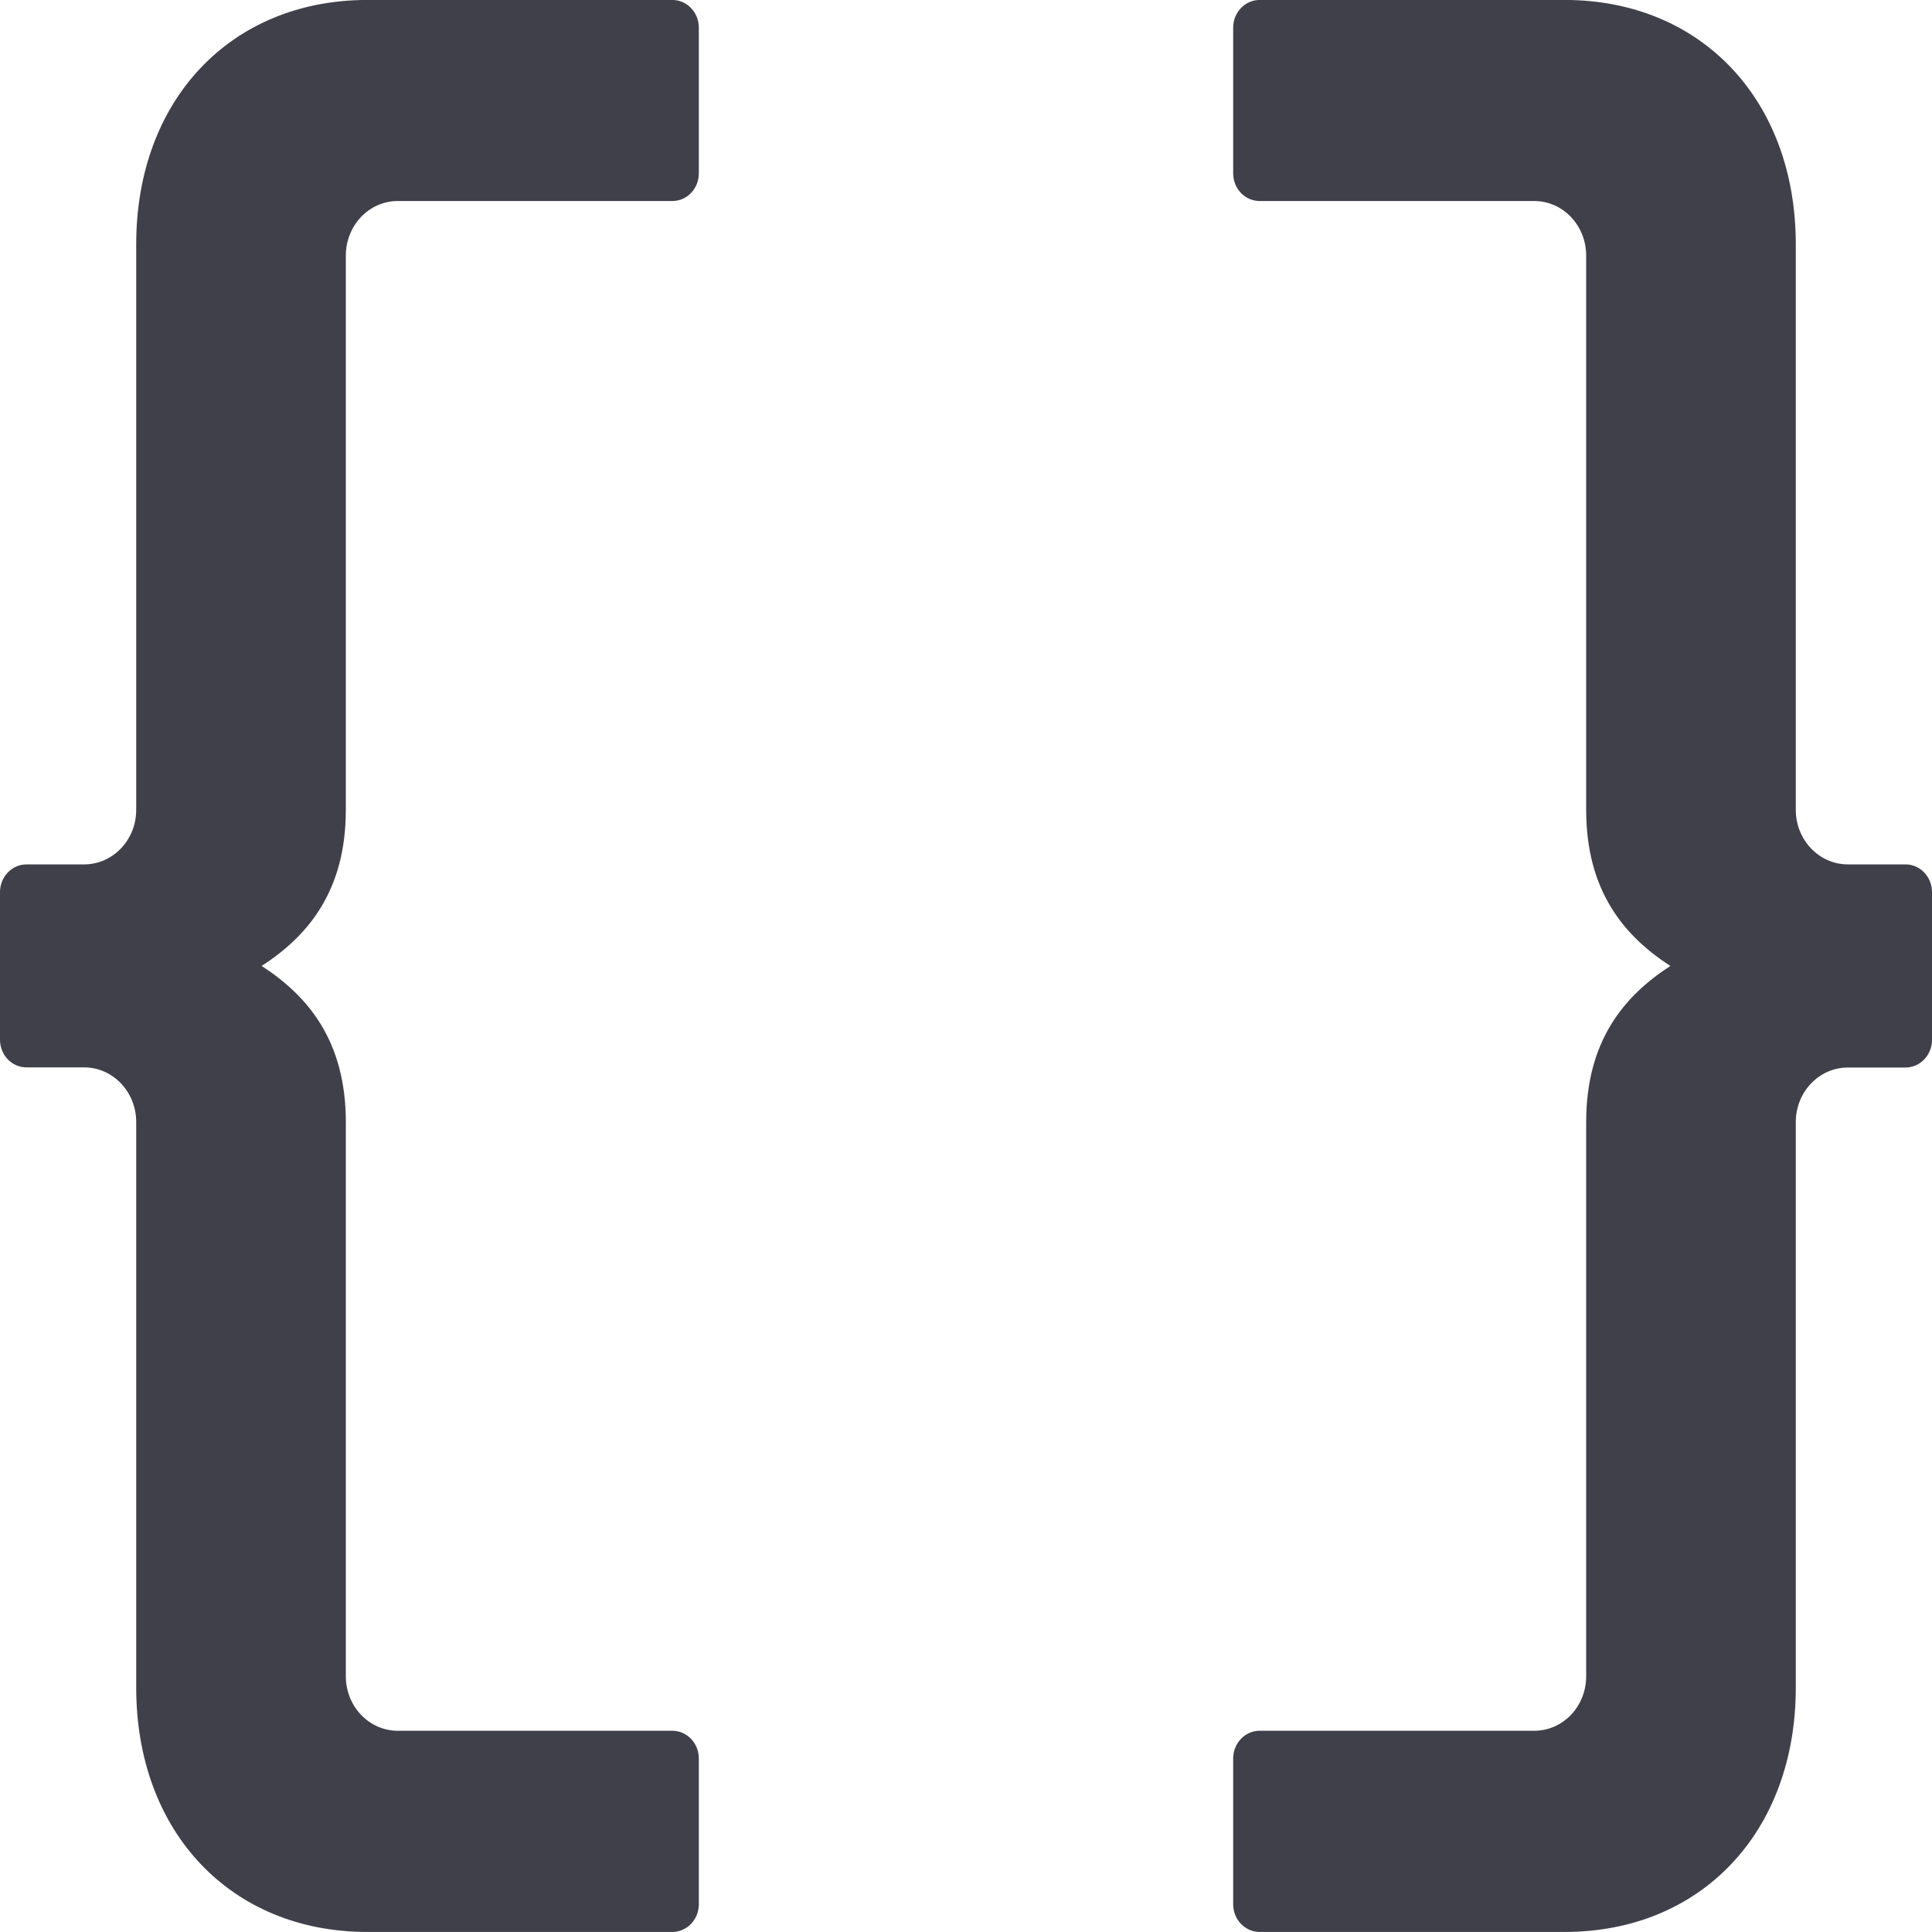
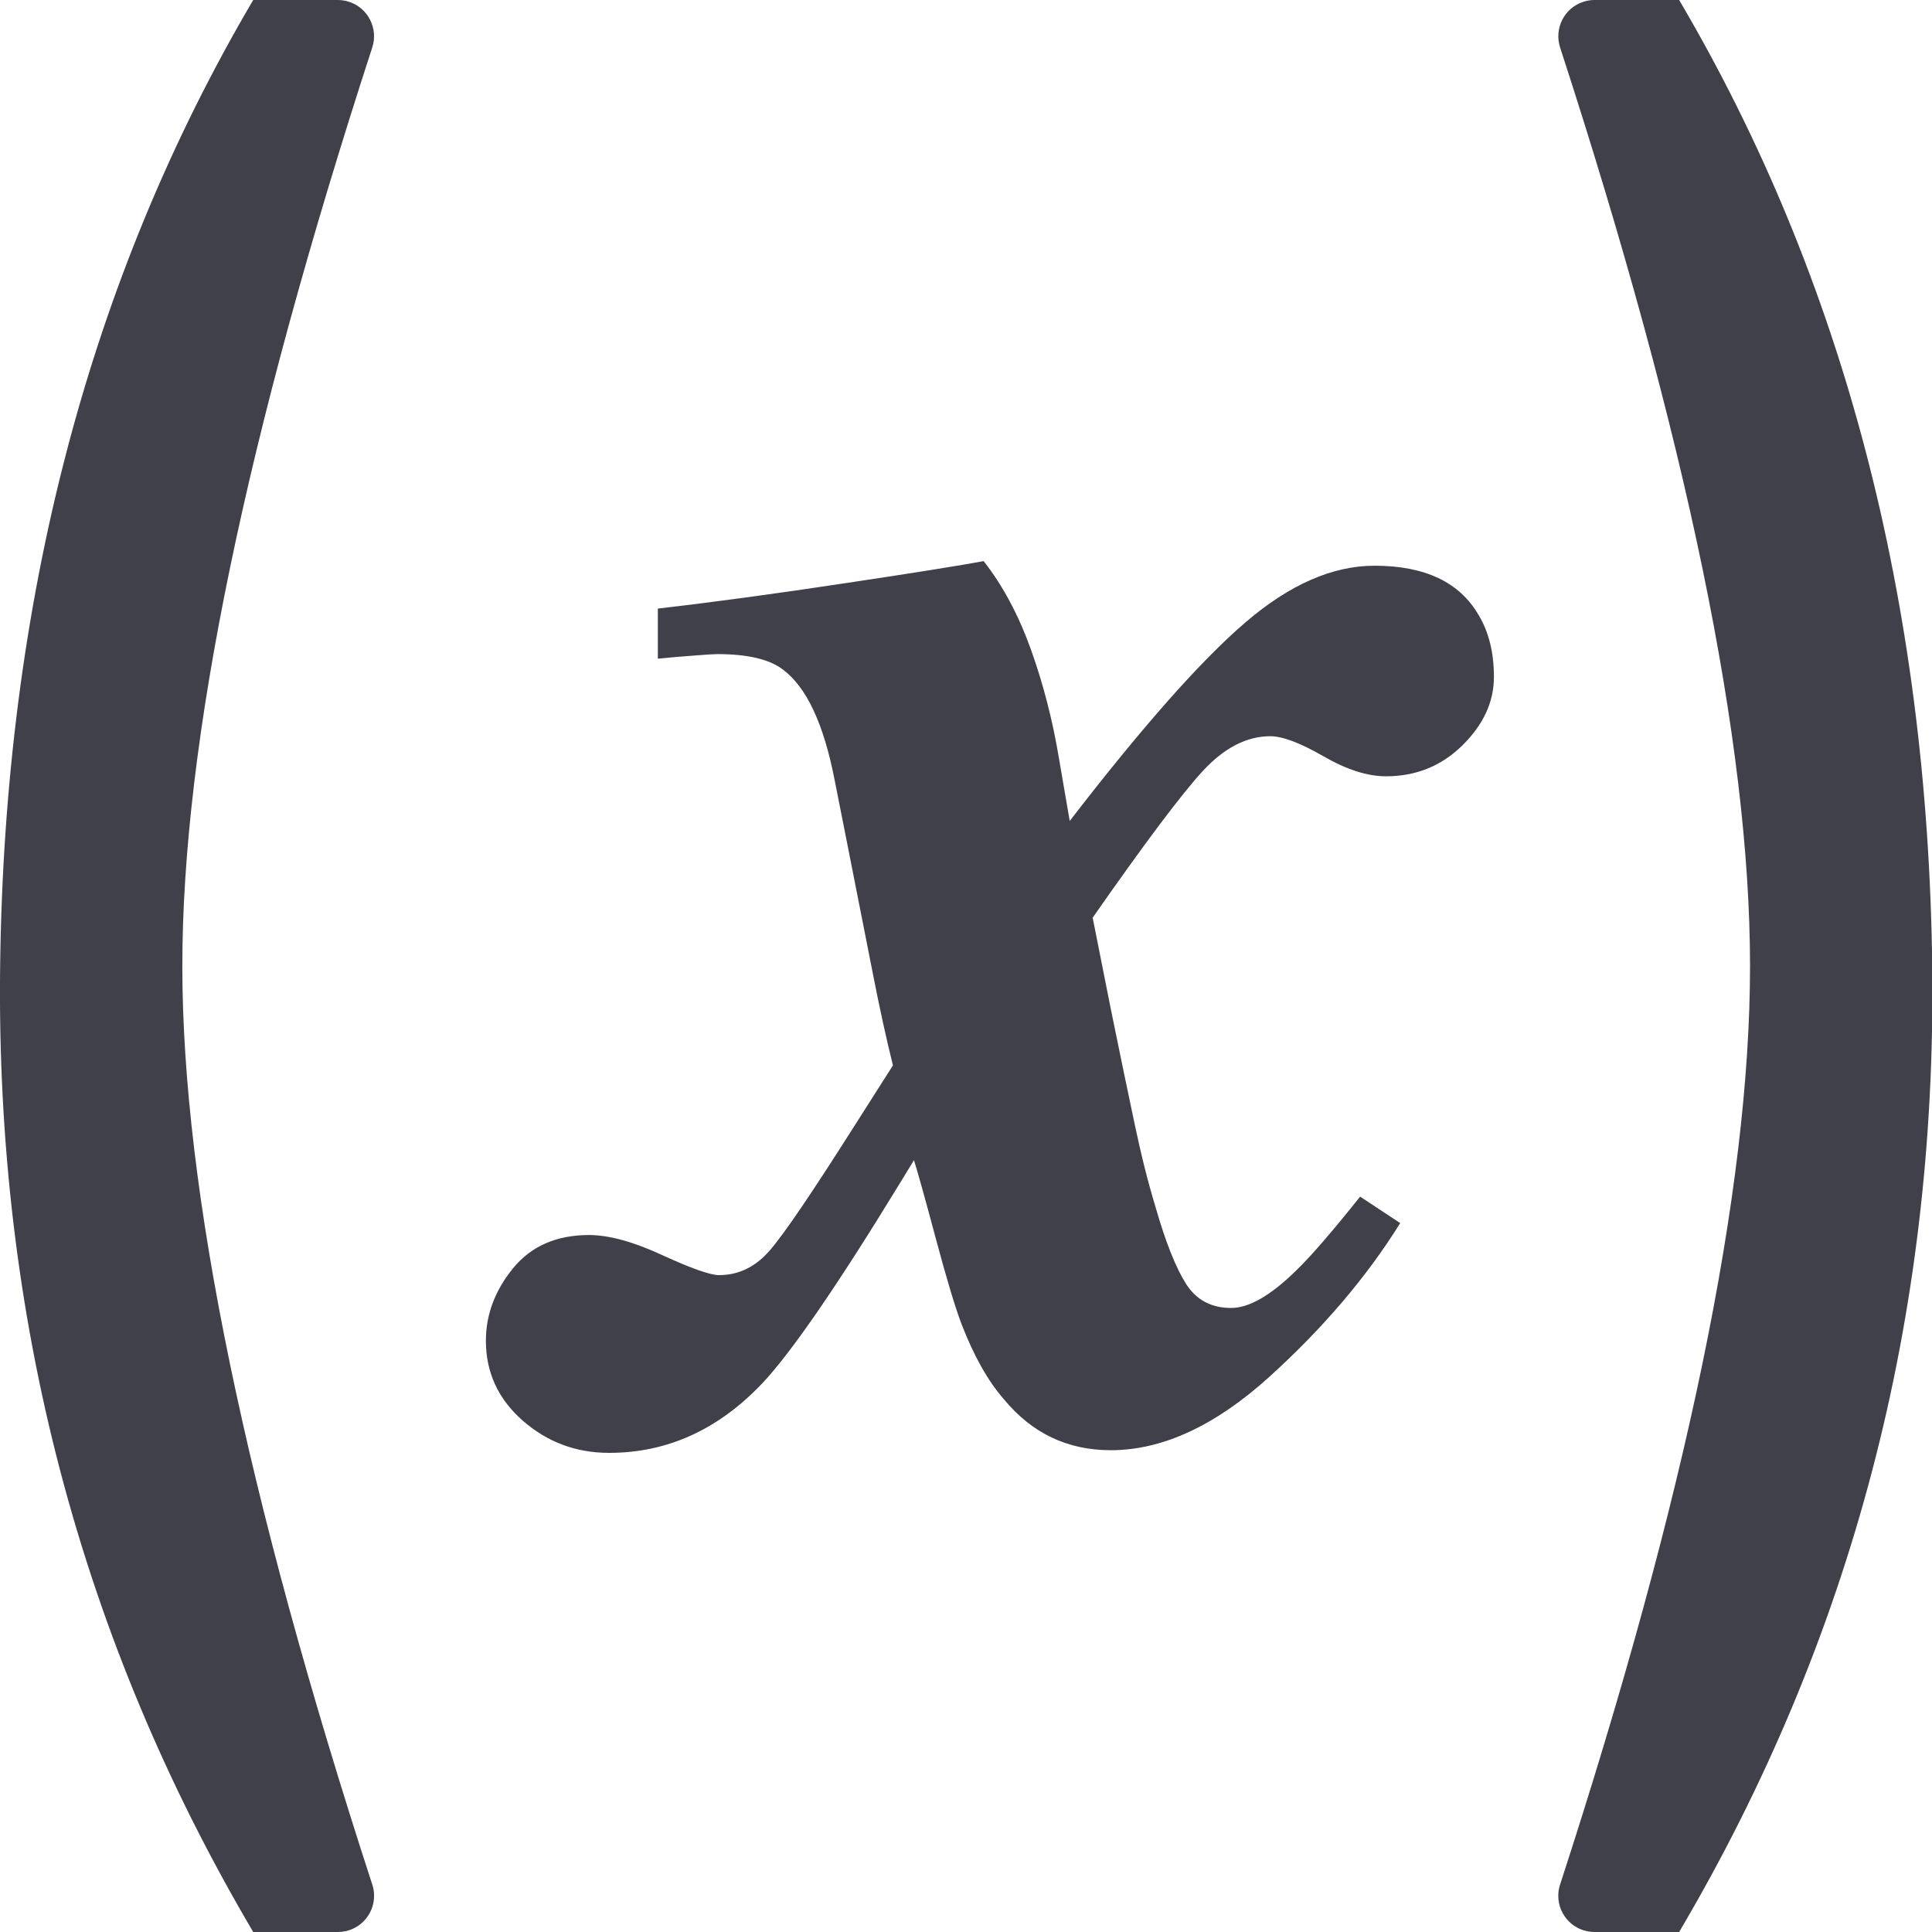
- <svg xmlns="http://www.w3.org/2000/svg" width="14px" height="14px" viewBox="0 0 14 14" version="1.1">
-   <g id="Deploy" stroke="none" stroke-width="1" fill="none" fill-rule="evenodd">
-     <g id="deploy-indication" transform="translate(-621, -457)" fill="#40404B" fill-rule="nonzero">
-       <g id="Combined-Shape" transform="translate(621, 456.9997)">
-         <path d="M11.338,0 C12.325,0 13.013,0.722 13.013,1.771 L13.013,5.869 C13.013,6.087 13.182,6.264 13.39,6.264 L13.808,6.264 C13.914,6.264 14,6.354 14,6.465 L14,7.535 C14,7.646 13.914,7.736 13.808,7.736 L13.39,7.736 C13.182,7.736 13.013,7.913 13.013,8.131 L13.013,12.229 C13.013,13.278 12.325,14 11.338,14 L9.128,14 C9.022,14 8.936,13.91 8.936,13.799 L8.936,12.743 C8.936,12.632 9.022,12.542 9.128,12.542 L11.118,12.542 C11.326,12.542 11.494,12.366 11.494,12.147 L11.494,8.131 C11.494,7.545 11.767,7.218 12.104,7 C11.767,6.782 11.494,6.455 11.494,5.869 L11.494,1.853 C11.494,1.634 11.326,1.457 11.118,1.457 L9.128,1.457 C9.022,1.457 8.936,1.368 8.936,1.256 L8.936,0.201 C8.936,0.09 9.022,0 9.128,0 L11.338,0 Z M4.872,0 C4.978,0 5.064,0.09 5.064,0.201 L5.064,1.256 C5.064,1.368 4.978,1.457 4.872,1.457 L2.882,1.457 C2.674,1.457 2.506,1.634 2.506,1.853 L2.506,5.869 C2.506,6.455 2.233,6.782 1.896,7 C2.233,7.218 2.506,7.545 2.506,8.131 L2.506,12.147 C2.506,12.365 2.674,12.542 2.882,12.542 L4.872,12.542 C4.978,12.542 5.064,12.632 5.064,12.743 L5.064,13.799 C5.064,13.91 4.978,14 4.872,14 L2.662,14 C1.675,14 0.987,13.278 0.987,12.229 L0.987,8.131 C0.987,7.912 0.818,7.735 0.61,7.735 L0.192,7.735 C0.086,7.735 -2.14939178e-13,7.646 -2.14939178e-13,7.534 L-2.14939178e-13,6.465 C-2.14939178e-13,6.354 0.086,6.264 0.192,6.264 L0.61,6.264 C0.818,6.264 0.987,6.087 0.987,5.869 L0.987,1.771 C0.987,0.722 1.675,0 2.662,0 L4.872,0 Z" />
-       </g>
+ <svg xmlns="http://www.w3.org/2000/svg" width="16px" height="16px" viewBox="0 0 16 16" version="1.1">
+   <g id="Home" stroke="none" stroke-width="1" fill="none" fill-rule="evenodd">
+     <g id="choose-service" transform="translate(-136, -256)" fill="#CBCEDB" fill-rule="nonzero">
+       <path fill="#40404B" d="M139.083,271.607 C138.034,268.385 137.51,265.849 137.51,264 C137.51,262.151 138.034,259.615 139.083,256.393 C139.134,256.235 139.048,256.066 138.891,256.015 C138.861,256.005 138.829,256 138.798,256 L138.097,256 L138.097,256 C136.738,258.309 136.037,260.981 136.001,264.009 C135.966,266.912 136.667,269.576 138.097,272 L138.798,272 C138.964,272 139.098,271.866 139.098,271.7 C139.098,271.668 139.093,271.637 139.083,271.607 Z M149.906,256 C151.265,258.309 151.966,260.981 152.002,264.009 C152.037,266.912 151.336,269.576 149.906,272 L149.205,272 C149.039,272 148.905,271.866 148.905,271.7 C148.905,271.668 148.91,271.637 148.92,271.607 C149.969,268.385 150.493,265.849 150.493,264 C150.493,262.151 149.969,259.615 148.92,256.393 C148.869,256.235 148.955,256.066 149.112,256.015 C149.142,256.005 149.174,256 149.205,256 L149.906,256 Z M144.146,260.647 C144.305,260.849 144.435,261.093 144.538,261.38 C144.641,261.667 144.719,261.971 144.772,262.293 L144.772,262.293 L144.859,262.799 C145.46,262.019 145.944,261.472 146.311,261.157 C146.677,260.842 147.035,260.685 147.383,260.685 C147.8,260.685 148.087,260.821 148.245,261.093 C148.33,261.234 148.372,261.405 148.372,261.606 C148.372,261.813 148.285,262.001 148.111,262.173 C147.937,262.344 147.726,262.429 147.478,262.429 C147.325,262.429 147.152,262.374 146.96,262.263 C146.767,262.152 146.621,262.097 146.52,262.097 C146.325,262.097 146.139,262.193 145.962,262.384 C145.786,262.575 145.481,262.981 145.049,263.6 L145.049,263.6 L145.199,264.355 C145.278,264.743 145.344,265.061 145.397,265.31 C145.449,265.559 145.507,265.79 145.571,266.001 C145.655,266.293 145.74,266.504 145.824,266.635 C145.908,266.766 146.032,266.832 146.196,266.832 C146.344,266.832 146.523,266.729 146.734,266.522 C146.85,266.411 147.027,266.207 147.264,265.91 L147.264,265.91 L147.596,266.129 C147.317,266.577 146.954,267.003 146.508,267.406 C146.063,267.808 145.626,268.01 145.199,268.01 C144.84,268.01 144.545,267.869 144.313,267.587 C144.181,267.436 144.065,267.229 143.964,266.968 C143.912,266.832 143.839,266.591 143.747,266.246 C143.655,265.902 143.595,265.689 143.569,265.608 L143.569,265.608 L143.458,265.79 C142.936,266.645 142.553,267.202 142.311,267.458 C141.947,267.841 141.525,268.032 141.045,268.032 C140.77,268.032 140.532,267.943 140.328,267.764 C140.125,267.586 140.024,267.365 140.024,267.104 C140.024,266.887 140.099,266.687 140.249,266.503 C140.4,266.319 140.609,266.228 140.878,266.228 C141.042,266.228 141.244,266.283 141.484,266.394 C141.724,266.504 141.881,266.56 141.955,266.56 C142.118,266.56 142.259,266.491 142.378,266.352 C142.497,266.214 142.73,265.87 143.078,265.321 L143.078,265.321 L143.395,264.823 C143.342,264.612 143.285,264.352 143.225,264.045 C143.164,263.738 143.102,263.424 143.039,263.101 L143.039,263.101 L142.912,262.46 C142.822,261.996 142.68,261.692 142.485,261.546 C142.374,261.46 142.192,261.417 141.939,261.417 C141.912,261.417 141.849,261.421 141.749,261.429 C141.649,261.436 141.548,261.445 141.448,261.455 L141.448,261.455 L141.448,261.04 C141.923,260.985 142.444,260.914 143.011,260.828 C143.578,260.743 143.957,260.682 144.146,260.647 Z" id="record" />
    </g>
  </g>
</svg>
